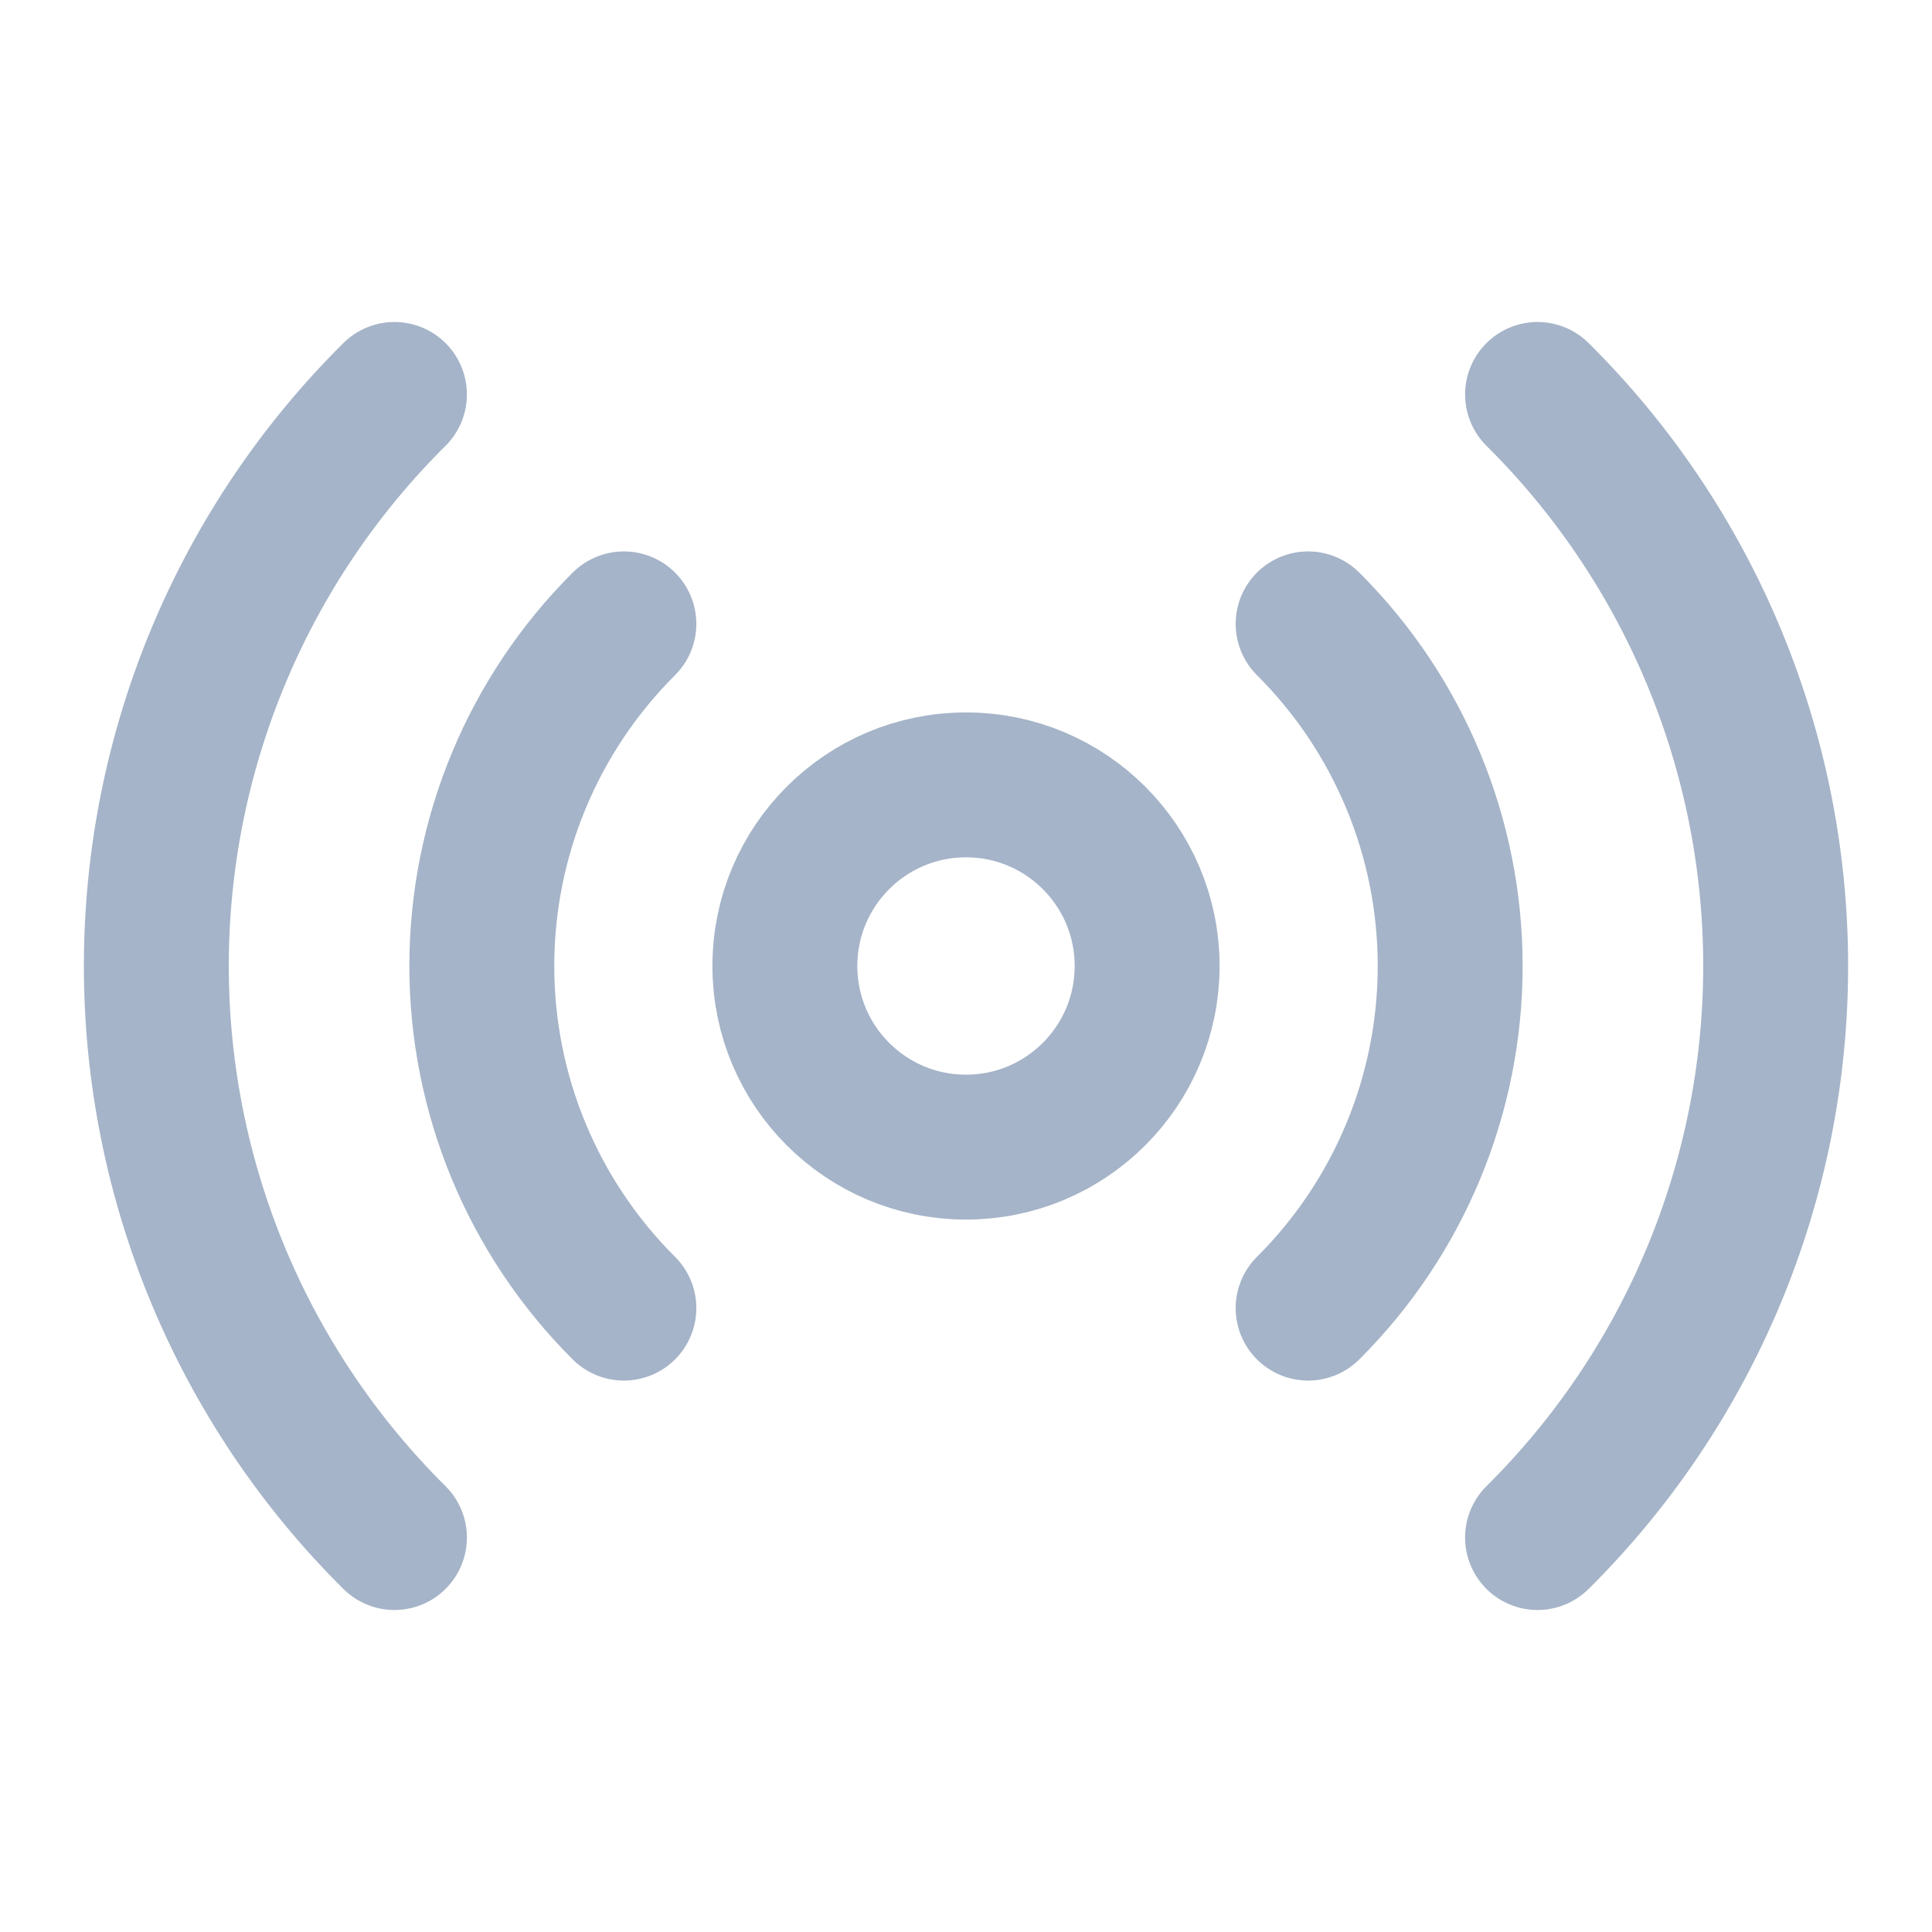
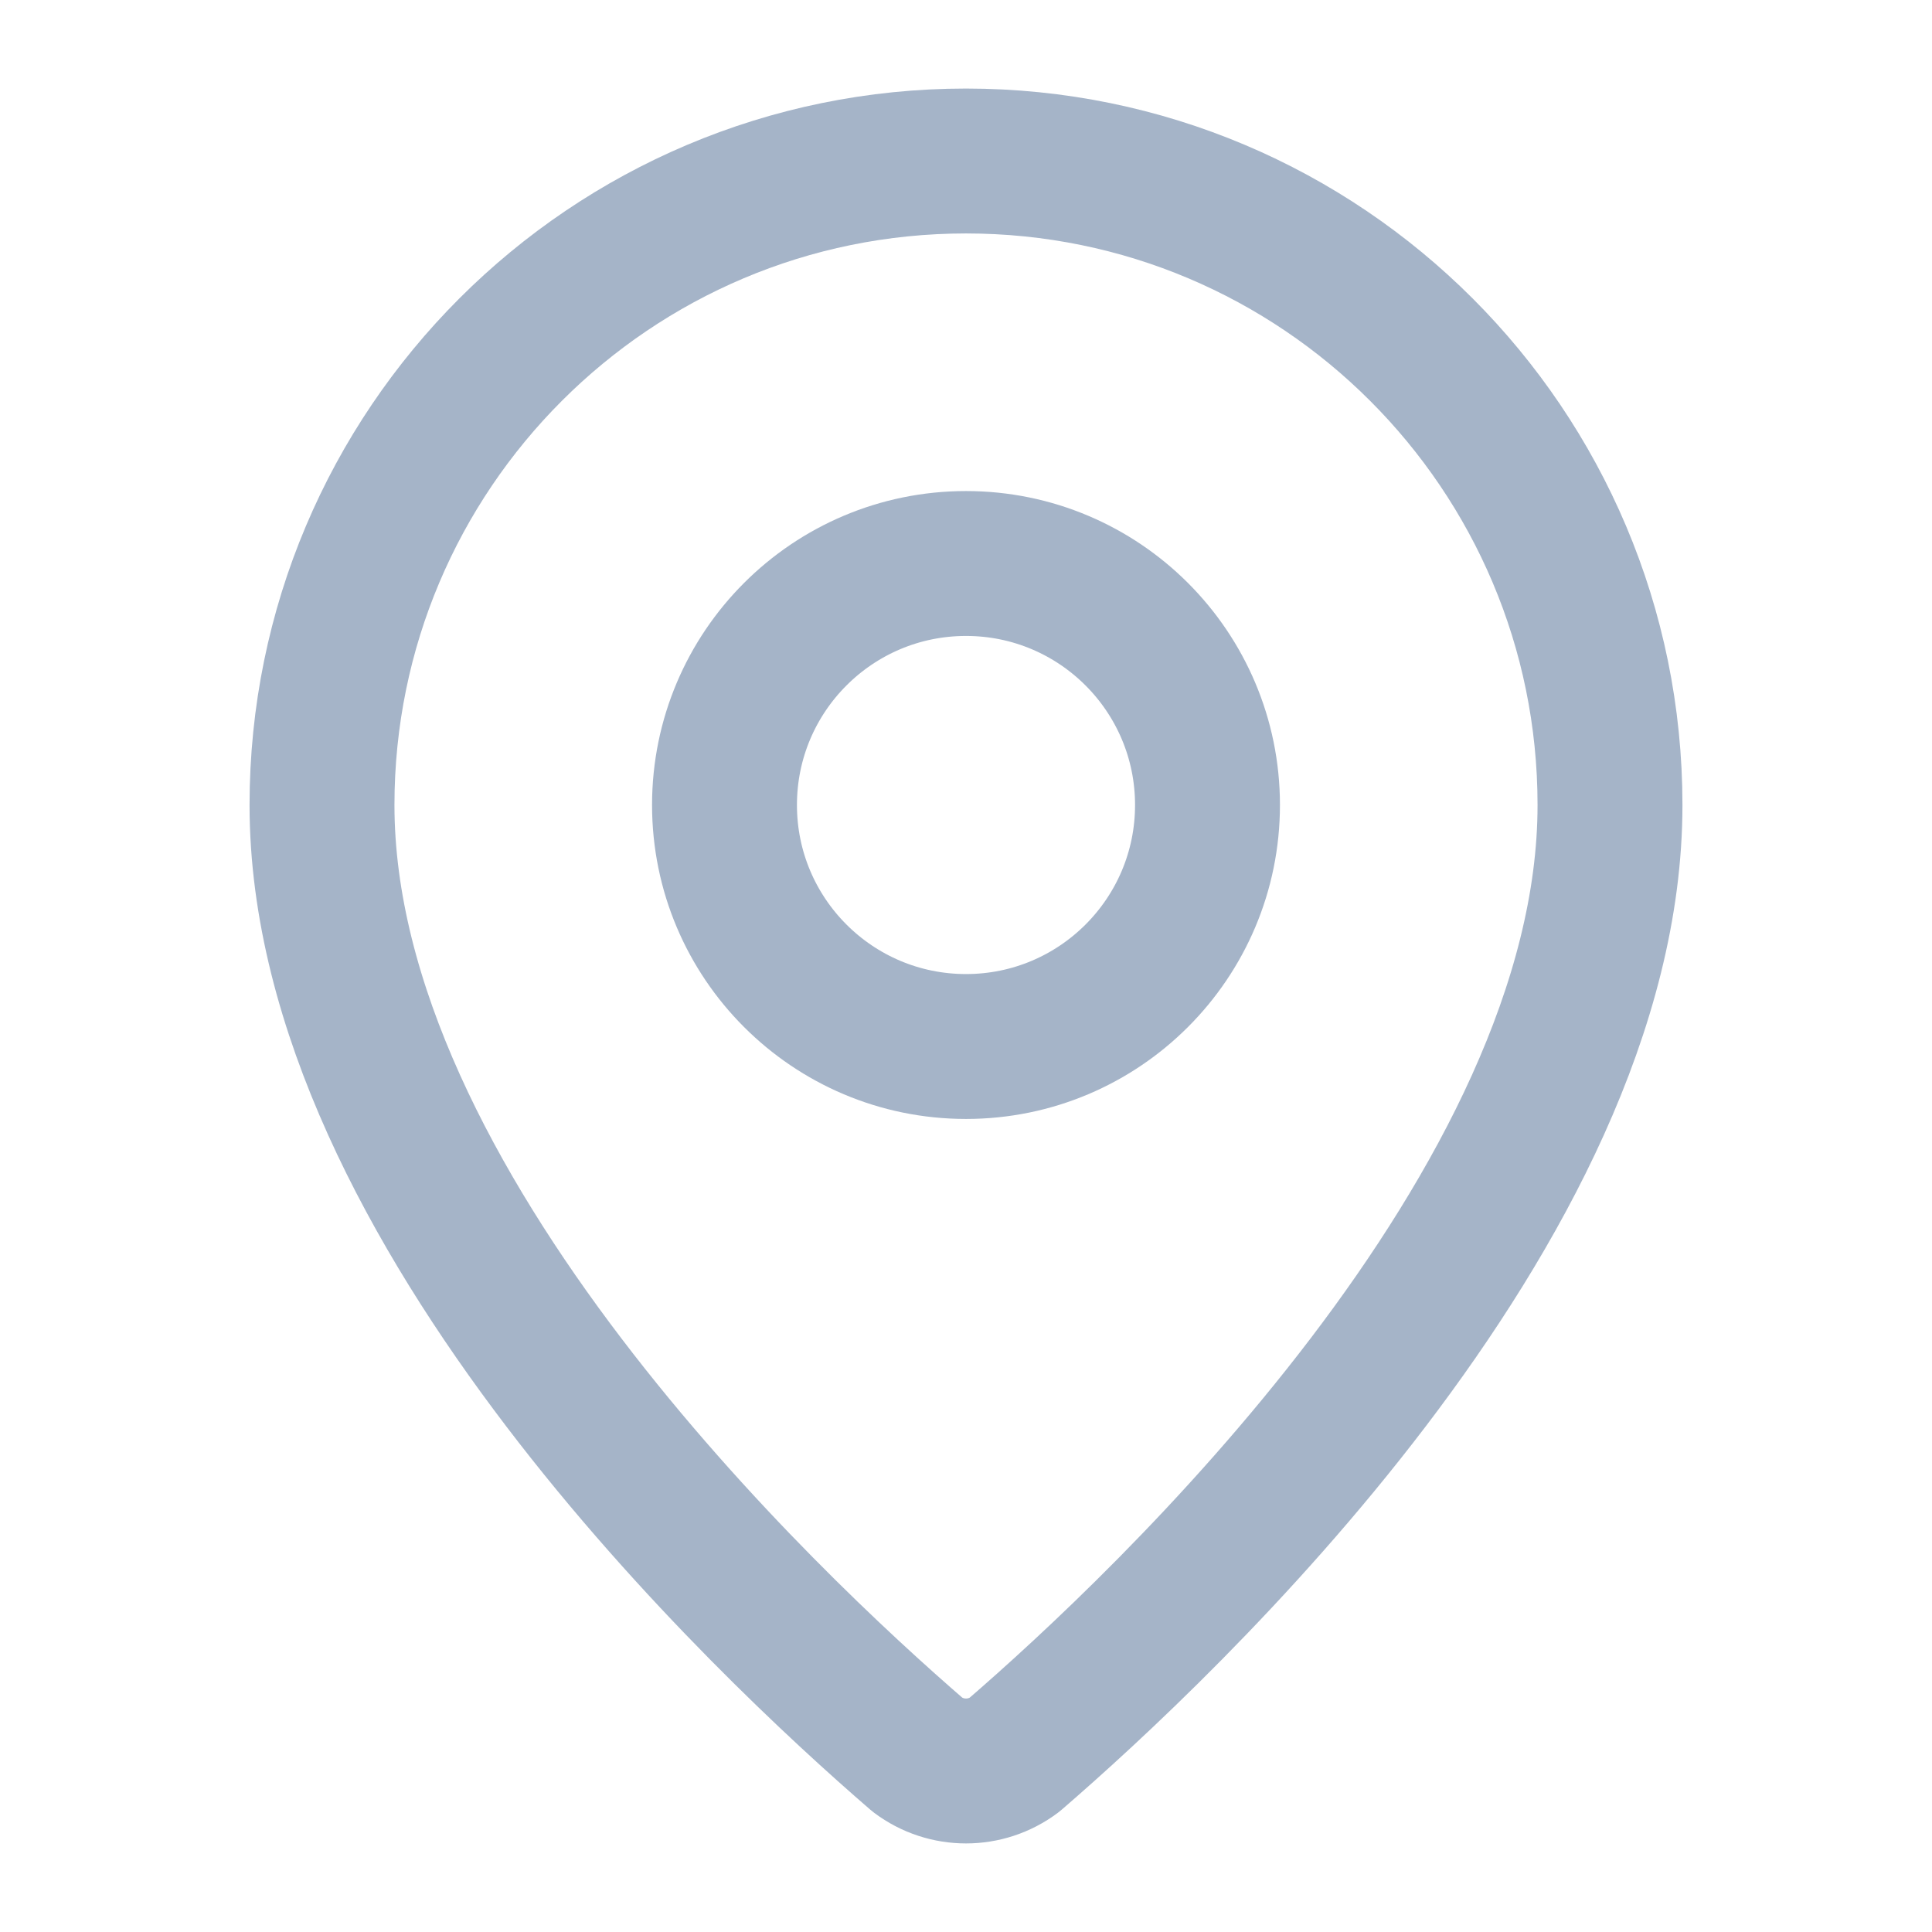
<svg xmlns="http://www.w3.org/2000/svg" viewBox="0 0 24 24" fill="none" stroke="#a5b4c8" stroke-width="1.8" stroke-linecap="round" stroke-linejoin="round">
-   <circle cx="12" cy="12" r="2.25" />
-   <path d="M7.75 7.75a6 6 0 0 0 0 8.5M16.25 7.75a6 6 0 0 1 0 8.5" />
-   <path d="M4.9 4.9a10 10 0 0 0 0 14.2M19.1 4.9a10 10 0 0 1 0 14.2" />
+   <path d="M20 10c0 4.993-5.539 10.193-7.399 11.799a1 1 0 0 1-1.202 0C9.539 20.193 4 14.993 4 10a8 8 0 0 1 16 0" />
+   <circle cx="12" cy="10" r="3" />
</svg>
